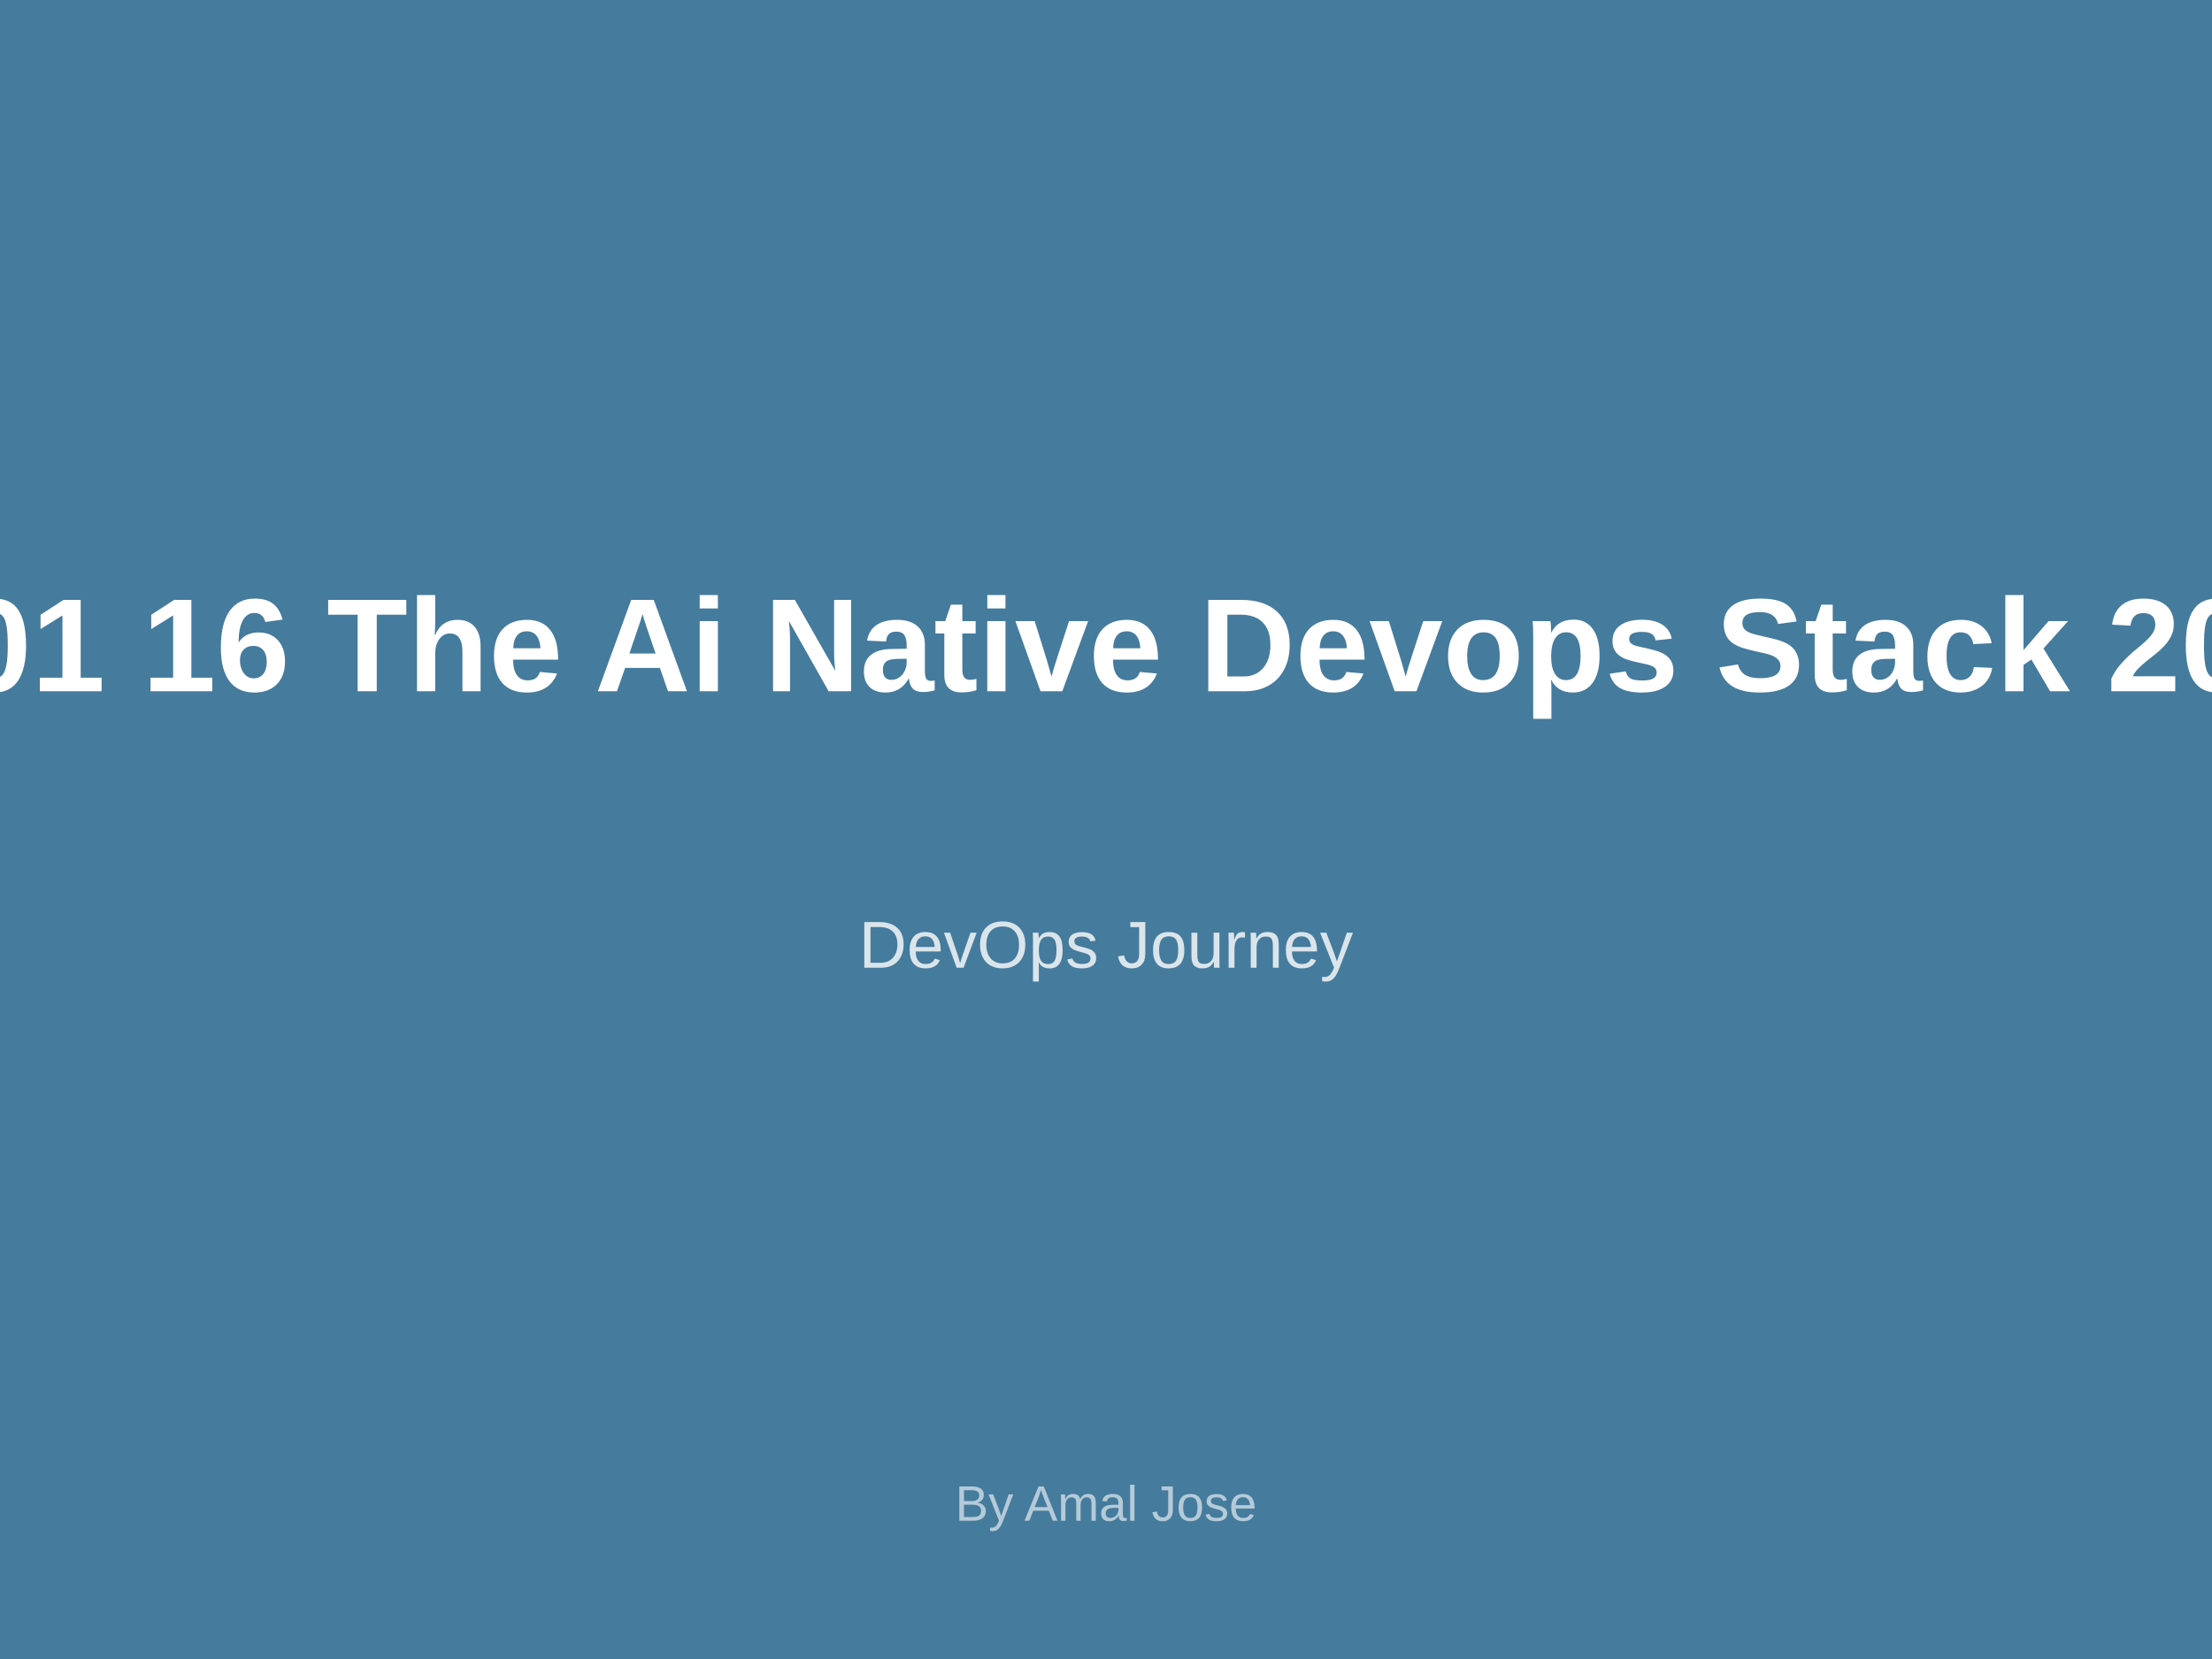
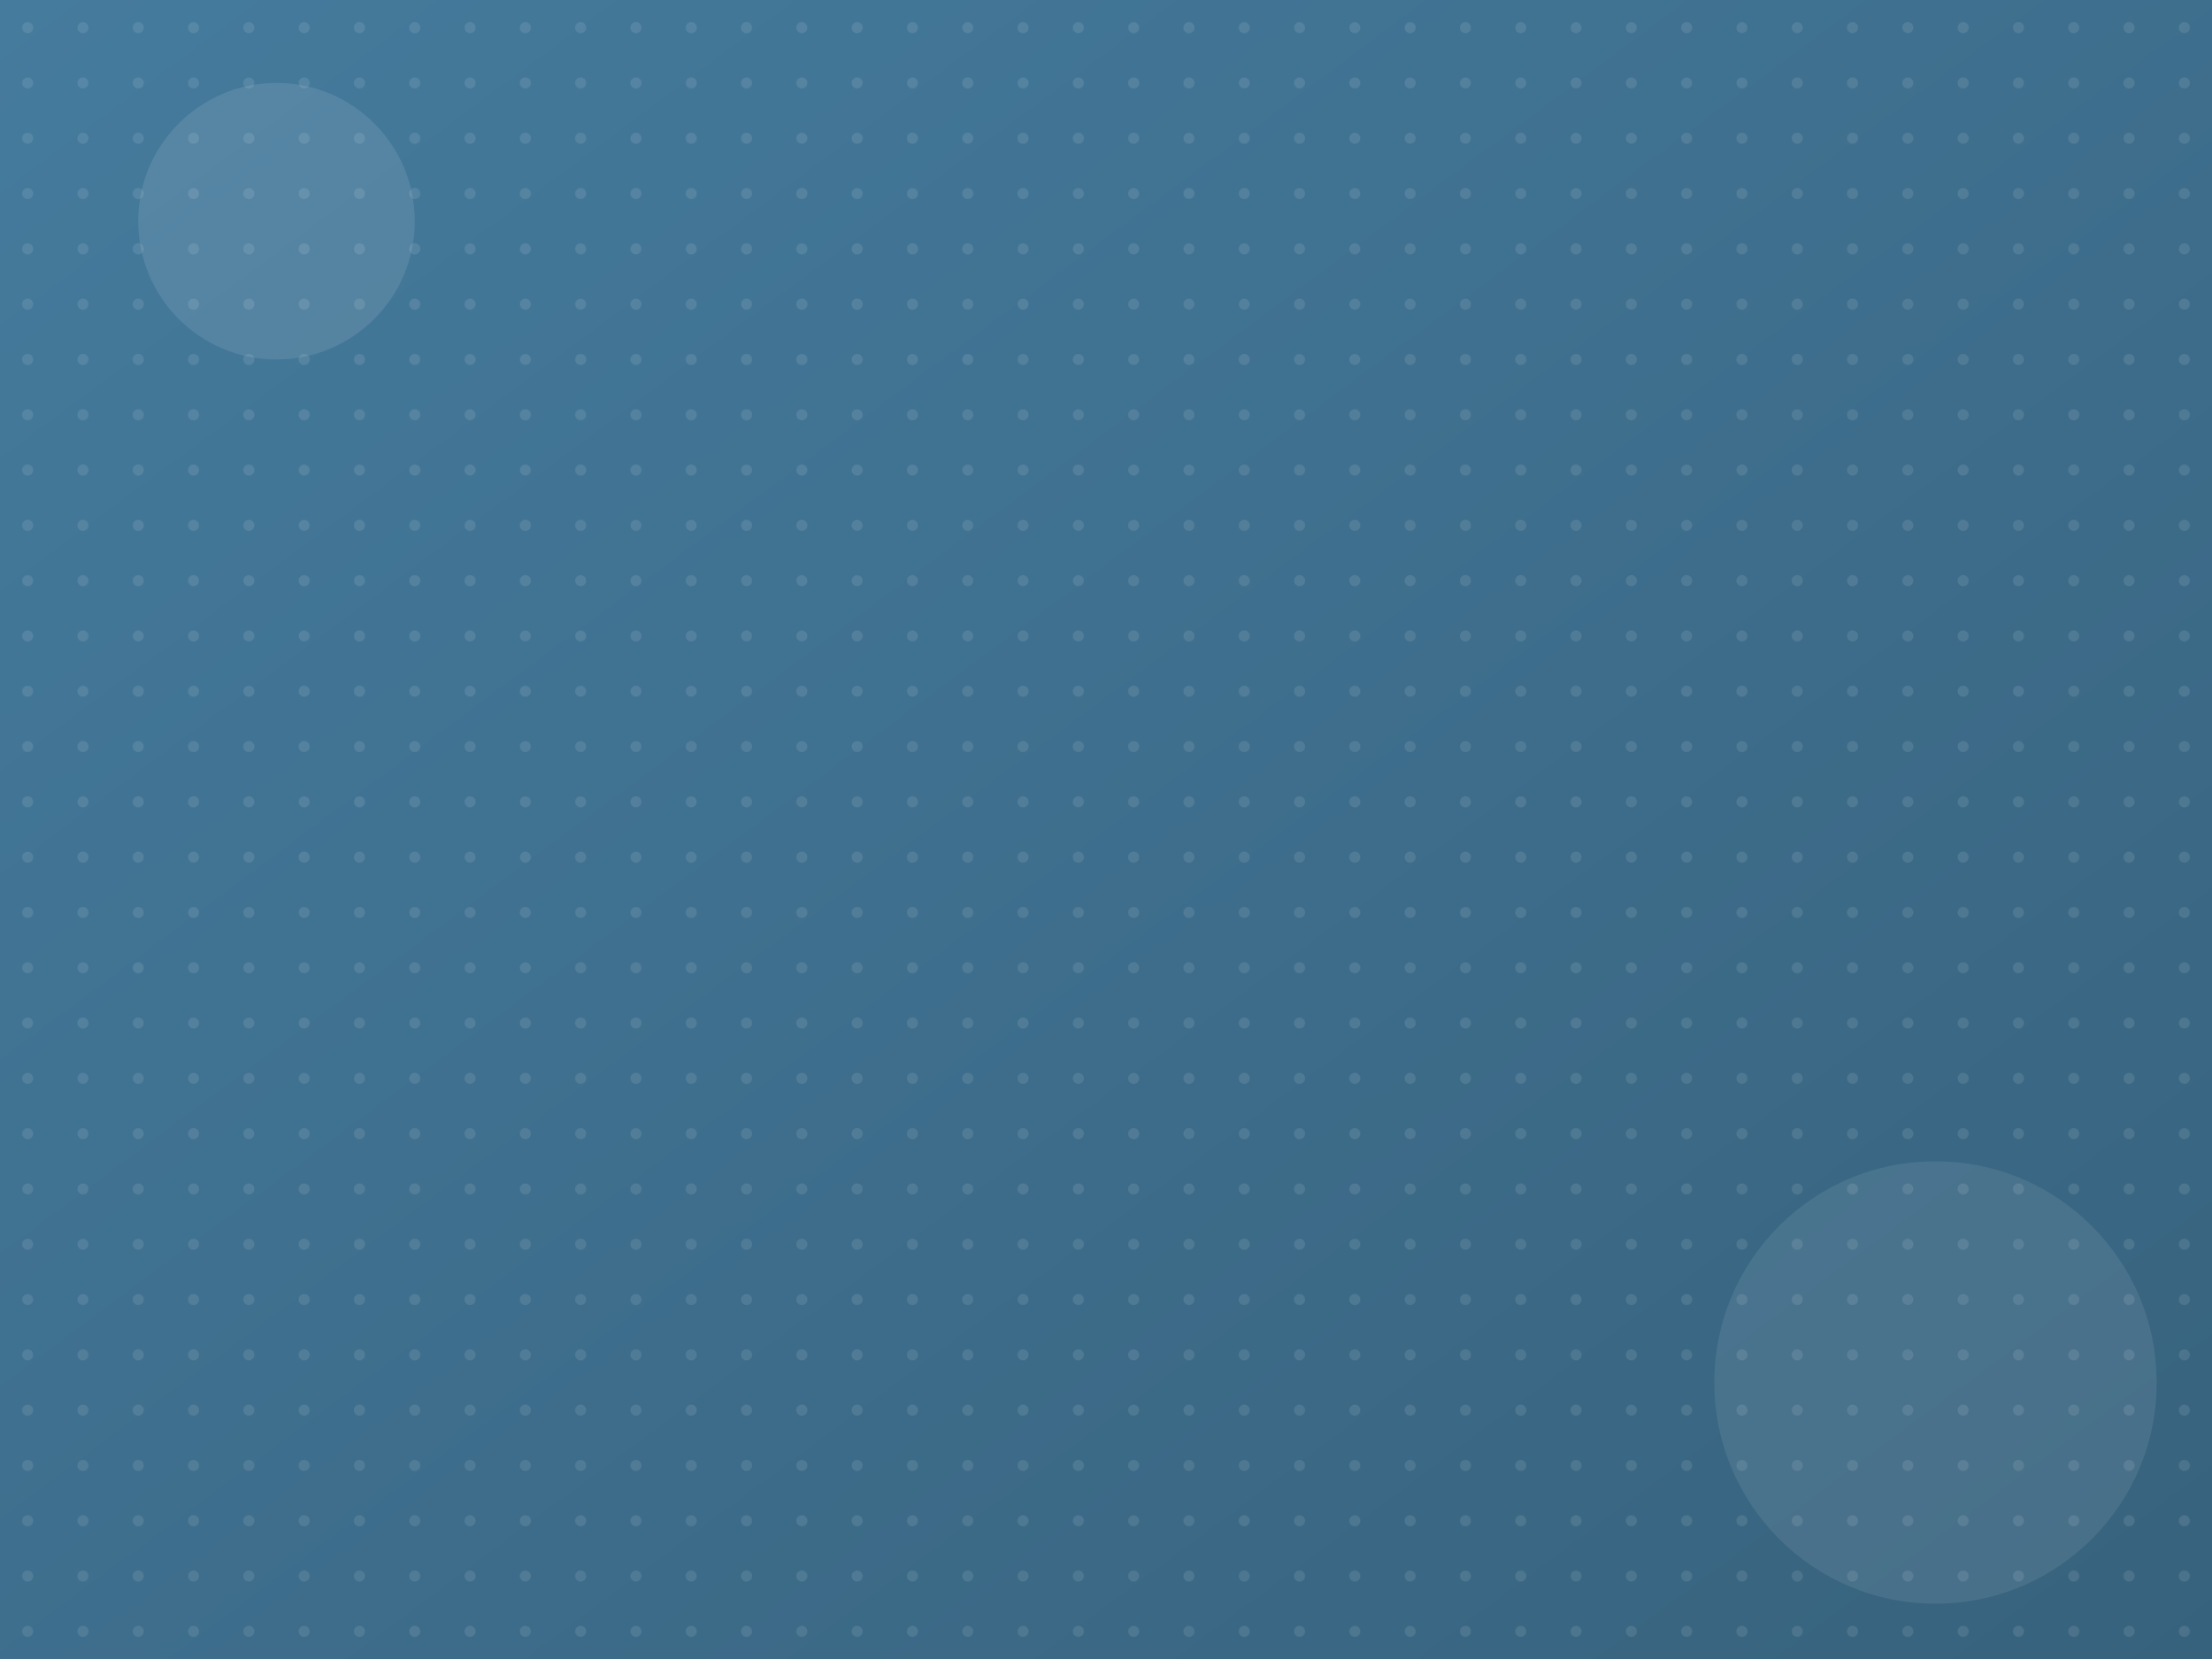
<svg xmlns="http://www.w3.org/2000/svg" width="800" height="600">
-   <rect width="800" height="600" fill="#457B9D" />
-   <text x="400" y="250" font-size="48" font-family="Arial, sans-serif" font-weight="bold" text-anchor="middle" fill="white">
-     01 16 The Ai Native Devops Stack 20
-   </text>
-   <text x="400" y="350" font-size="24" font-family="Arial, sans-serif" text-anchor="middle" fill="rgba(255,255,255,0.8)">
-     DevOps Journey
-   </text>
-   <text x="400" y="550" font-size="18" font-family="Arial, sans-serif" text-anchor="middle" fill="rgba(255,255,255,0.6)">
-     By Amal Jose
-   </text>
+   <defs>
+     <linearGradient id="grad" x1="0%" y1="0%" x2="100%" y2="100%">
+       <stop offset="0%" style="stop-color:#457B9D;stop-opacity:1" />
+       <stop offset="100%" style="stop-color:#37627d;stop-opacity:1" />
+     </linearGradient>
+     <pattern id="dots" x="20" y="20" width="20" height="20" patternUnits="userSpaceOnUse">
+       <circle cx="10" cy="10" r="2" fill="rgba(255,255,255,0.1)" />
+     </pattern>
+   </defs>
+   <rect width="800" height="600" fill="url(#grad)" />
+   <rect width="800" height="600" fill="url(#dots)" />
+   <circle cx="100" cy="80" r="50" fill="rgba(255,255,255,0.1)" />
+   <circle cx="700" cy="500" r="80" fill="rgba(255,255,255,0.08)" />
</svg>
